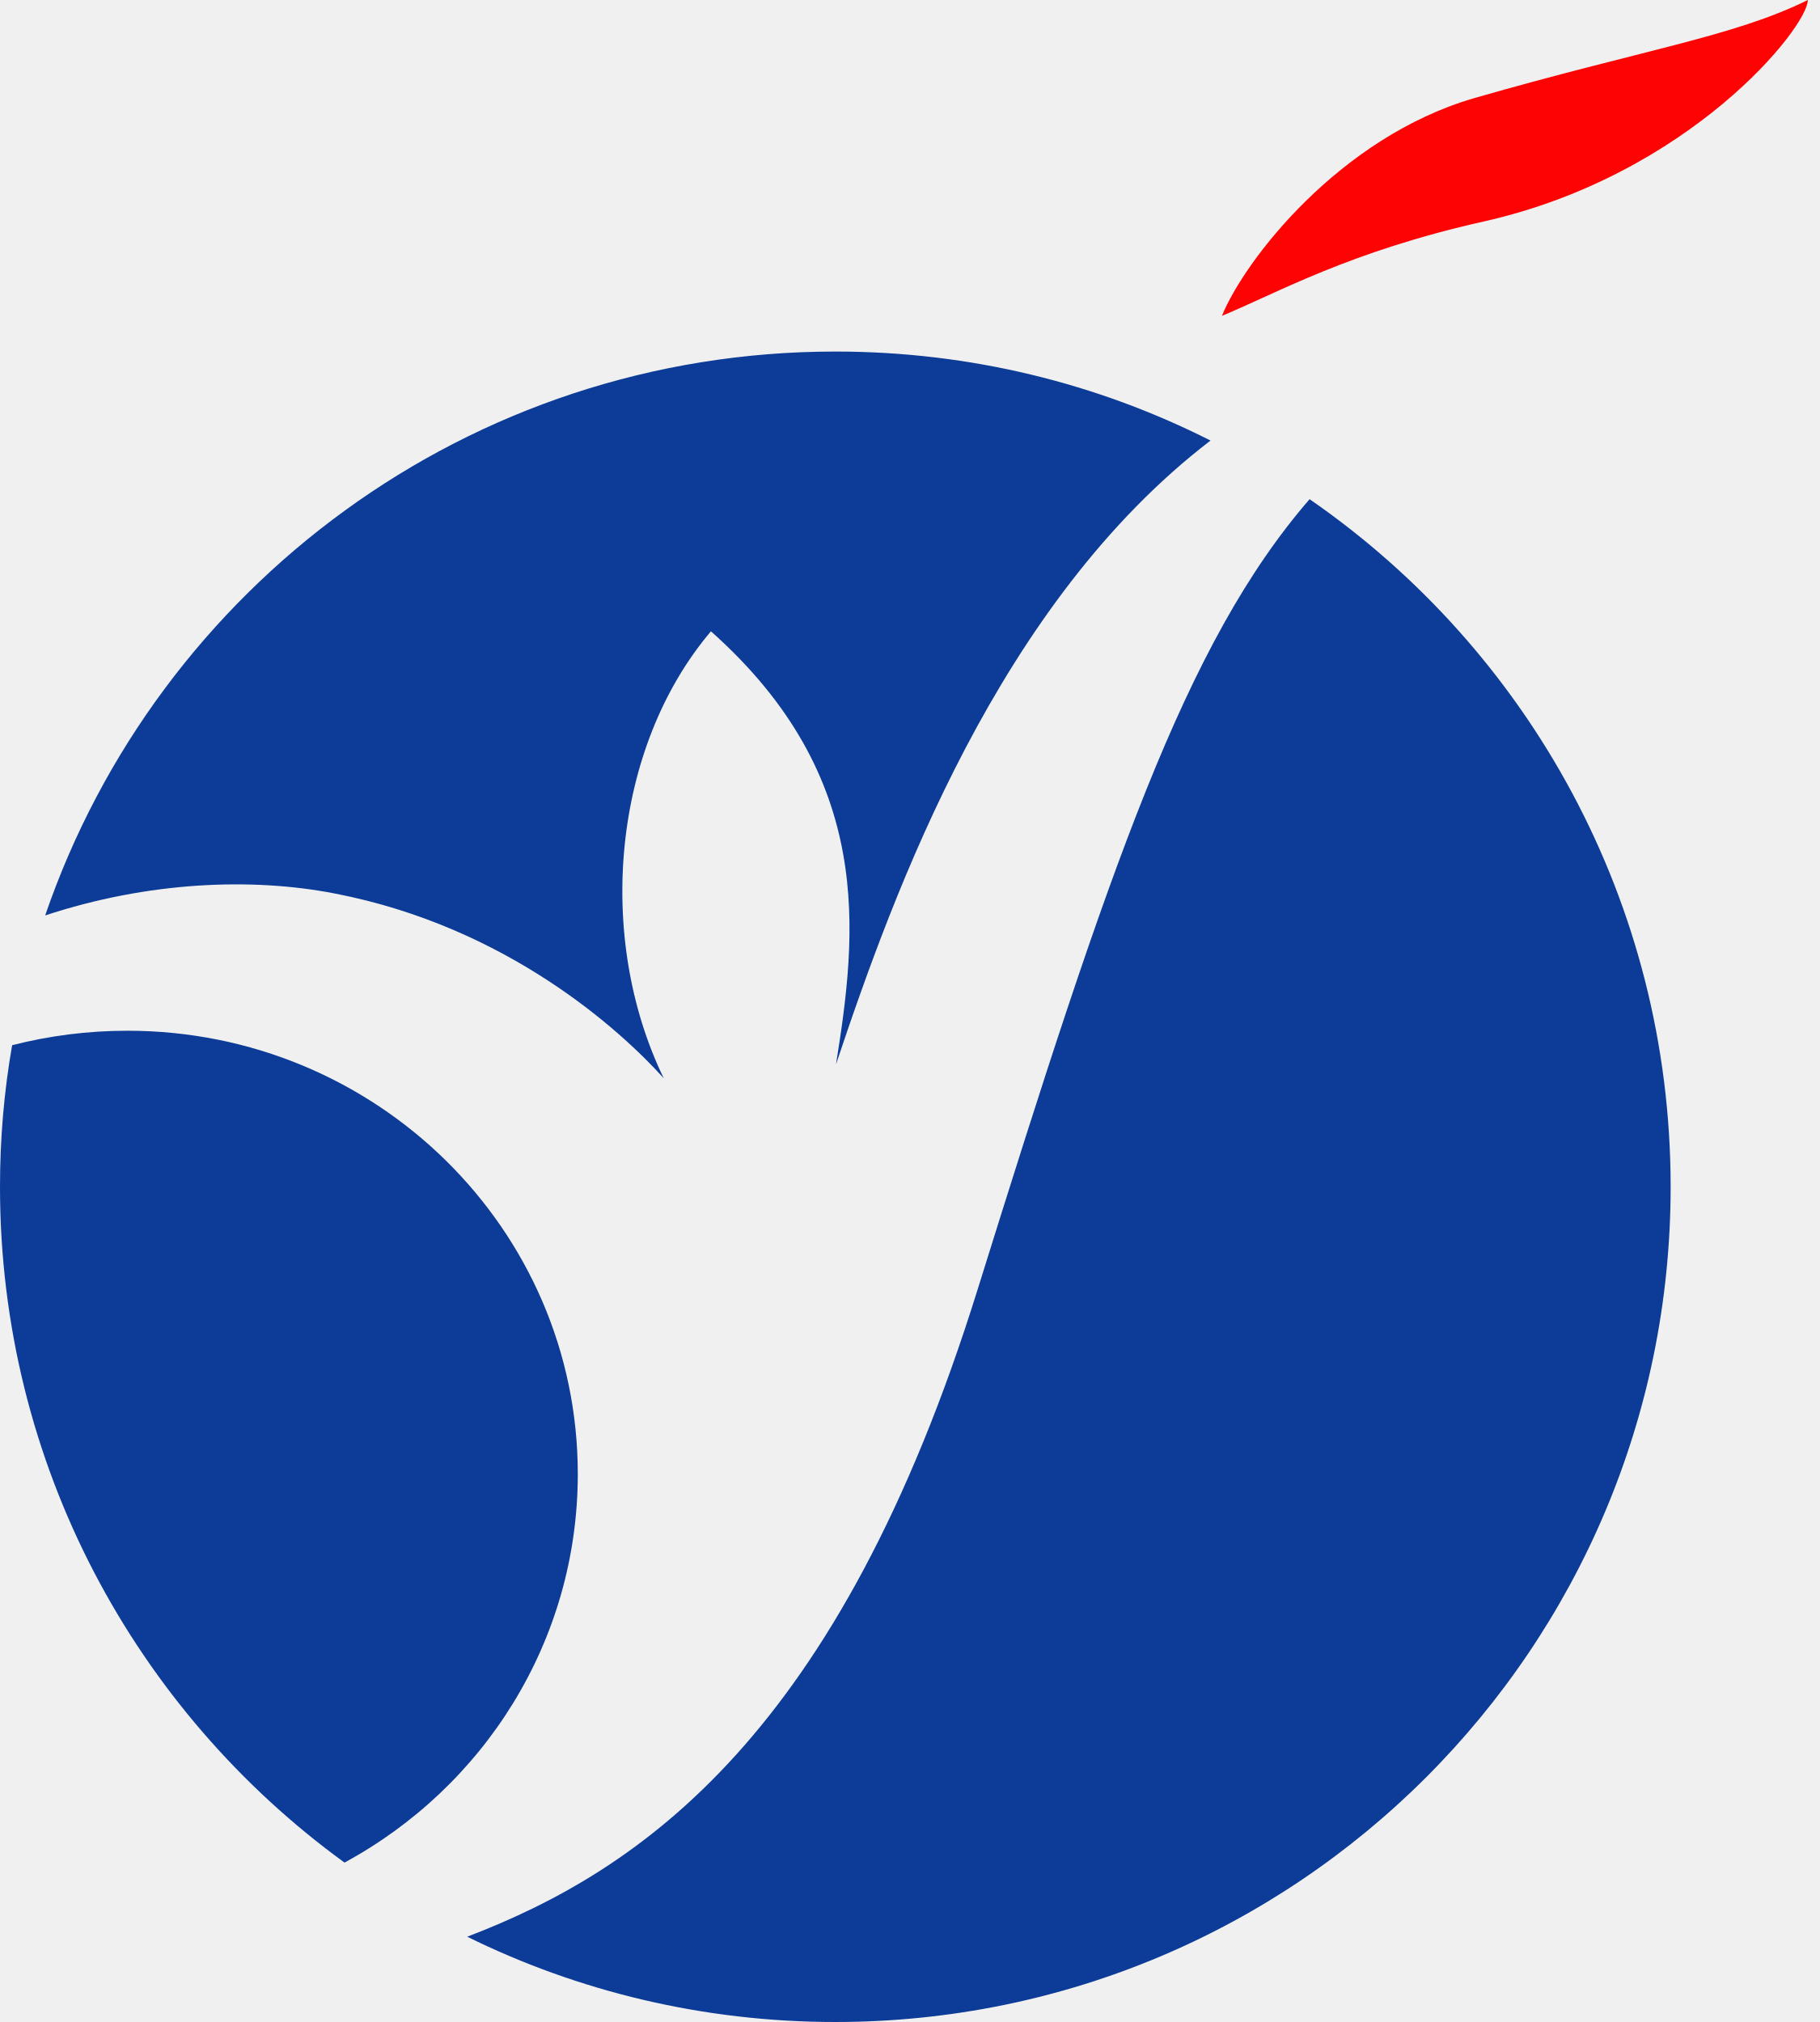
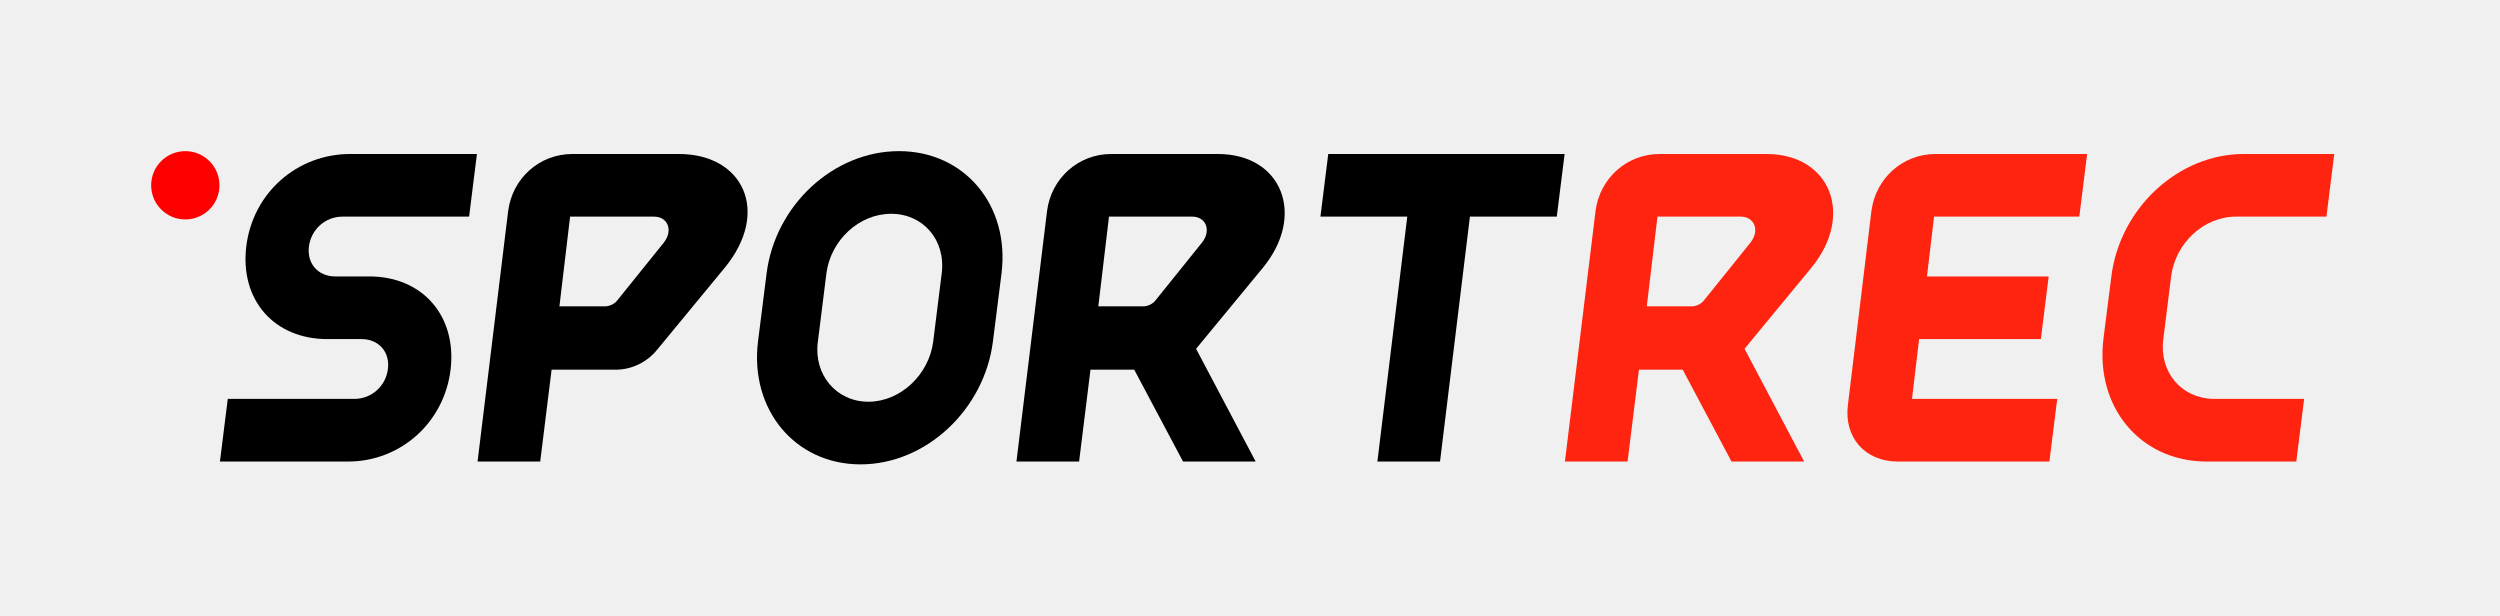
- <svg xmlns="http://www.w3.org/2000/svg" width="45" height="50" viewBox="0 0 45 50" fill="none">
-   <path d="M29.93 10.894C24.688 14.911 22.112 22.004 20.67 26.321C21.187 23.087 21.654 19.237 17.578 15.611C15.136 18.495 14.719 23.171 16.411 26.663C15.361 25.496 12.552 22.921 8.285 22.096C6.235 21.695 3.668 21.795 1.117 22.637C3.901 14.519 11.594 8.693 20.654 8.693C23.996 8.693 27.146 9.485 29.93 10.894Z" fill="#0C3B98" />
-   <path d="M41.307 29.347C41.307 40.757 32.063 50 20.653 50C17.386 50 14.294 49.242 11.552 47.891C15.869 46.241 20.745 42.891 24.171 31.889C27.429 21.445 29.296 15.903 32.38 12.344C37.773 16.069 41.307 22.295 41.307 29.347Z" fill="#0C3B98" />
-   <path d="M14.286 36.448C14.286 40.59 11.96 44.191 8.518 46.058C3.359 42.307 0 36.223 0 29.347C0 28.155 0.1 26.988 0.3 25.846C1.209 25.613 2.167 25.488 3.151 25.488C9.302 25.488 14.286 30.397 14.286 36.448Z" fill="#0C3B98" />
-   <path d="M44.699 0C44.699 0.675 41.773 4.334 36.689 5.476C33.347 6.226 31.588 7.243 30.213 7.81C30.771 6.434 33.122 3.392 36.456 2.425C40.623 1.225 42.865 0.908 44.699 0Z" fill="#FE0304" />
+ <svg xmlns="http://www.w3.org/2000/svg" width="130" height="32" viewBox="0 0 130 32" fill="none">
+   <path d="M9.636 11.411C10.617 11.411 11.412 10.616 11.412 9.635C11.412 8.655 10.617 7.859 9.636 7.859C8.655 7.859 7.86 8.655 7.86 9.635C7.86 10.616 8.655 11.411 9.636 11.411Z" fill="#FF0000" />
+   <g clip-path="url(#clip0_9206_2768)">
+     <path d="M63.332 8.008H57.779C56.076 8.008 54.669 9.266 54.447 10.969L52.855 24H56.113L56.705 19.224H58.98L61.518 24H65.294L62.196 18.137L65.664 13.931C67.922 11.191 66.663 8.008 63.332 8.008V8.008ZM62.517 12.598L60.074 15.634C59.926 15.819 59.667 15.93 59.445 15.93H57.112L57.668 11.265H61.999C62.702 11.265 62.998 11.969 62.517 12.598H62.517Z" fill="black" />
+     <path d="M91.852 8.008H86.299C84.597 8.008 83.19 9.266 82.968 10.969L81.376 24H84.634L85.226 19.224H87.501L90.038 24H93.814L90.716 18.137L94.184 13.931C96.442 11.191 95.184 8.008 91.852 8.008V8.008ZM91.038 12.598L88.594 15.634C88.446 15.819 88.187 15.93 87.965 15.93H85.633L86.188 11.265H90.519C91.223 11.265 91.519 11.969 91.037 12.598H91.038Z" fill="#FF2410" />
+     <path d="M35.309 8.008H29.757C28.054 8.008 26.647 9.266 26.425 10.969L24.833 24H28.091L28.683 19.224H32.015C32.829 19.224 33.643 18.854 34.199 18.151L37.679 13.931C40.085 11.006 38.641 8.008 35.309 8.008ZM34.532 12.598L32.088 15.634C31.94 15.819 31.681 15.93 31.459 15.93H29.09L29.645 11.265H34.013C34.717 11.265 35.013 11.969 34.531 12.598H34.532Z" fill="black" />
+     <path d="M46.748 7.859C43.342 7.859 40.306 10.673 39.862 14.226L39.418 17.743C38.974 21.297 41.343 24.147 44.748 24.147C48.154 24.147 51.189 21.297 51.634 17.743L52.078 14.226C52.522 10.673 50.153 7.859 46.748 7.859ZM48.968 14.226L48.524 17.78C48.302 19.483 46.822 20.89 45.156 20.89C43.49 20.89 42.305 19.483 42.527 17.78L42.972 14.226C43.194 12.486 44.674 11.117 46.34 11.117C48.006 11.117 49.191 12.486 48.968 14.226Z" fill="black" />
+     <path d="M12.806 12.82C12.473 15.597 14.25 17.633 17.026 17.633H18.803C19.692 17.633 20.284 18.299 20.173 19.187C20.062 20.076 19.321 20.742 18.433 20.742H11.844L11.437 24H18.1C20.84 24 23.098 21.964 23.43 19.224C23.764 16.448 21.987 14.375 19.21 14.375H17.434C16.545 14.375 15.953 13.709 16.064 12.82C16.175 11.932 16.916 11.265 17.804 11.265H24.393L24.8 8.008H18.211C15.434 8.008 13.139 10.044 12.806 12.82Z" fill="black" />
+     <path d="M112.899 14.375C113.121 12.635 114.602 11.265 116.268 11.265H120.975L121.382 8.008H116.675C113.269 8.008 110.234 10.821 109.79 14.375L109.382 17.595C108.938 21.149 111.27 23.962 114.676 24H119.408L119.815 20.742H115.083C113.418 20.705 112.27 19.335 112.492 17.632L112.899 14.374V14.375Z" fill="#FF2410" />
+     <path d="M97.314 10.97L96.093 21.039C95.871 22.741 96.981 24 98.684 24H106.569L106.976 20.742H99.424L99.794 17.633H106.125L106.532 14.375H100.202L100.572 11.265H108.124L108.531 8.008H100.646C98.944 8.008 97.537 9.266 97.315 10.969L97.314 10.97Z" fill="#FF2410" />
+     <path d="M68.662 11.265H73.178L71.624 24H74.881L76.436 11.265H80.952L81.36 8.008H69.069L68.662 11.265Z" fill="black" />
+   </g>
+   <defs>
+     <clipPath id="clip0_9206_2768">
+       <rect width="109.946" height="16.288" fill="white" transform="translate(11.4365 7.85938)" />
+     </clipPath>
+   </defs>
</svg>
